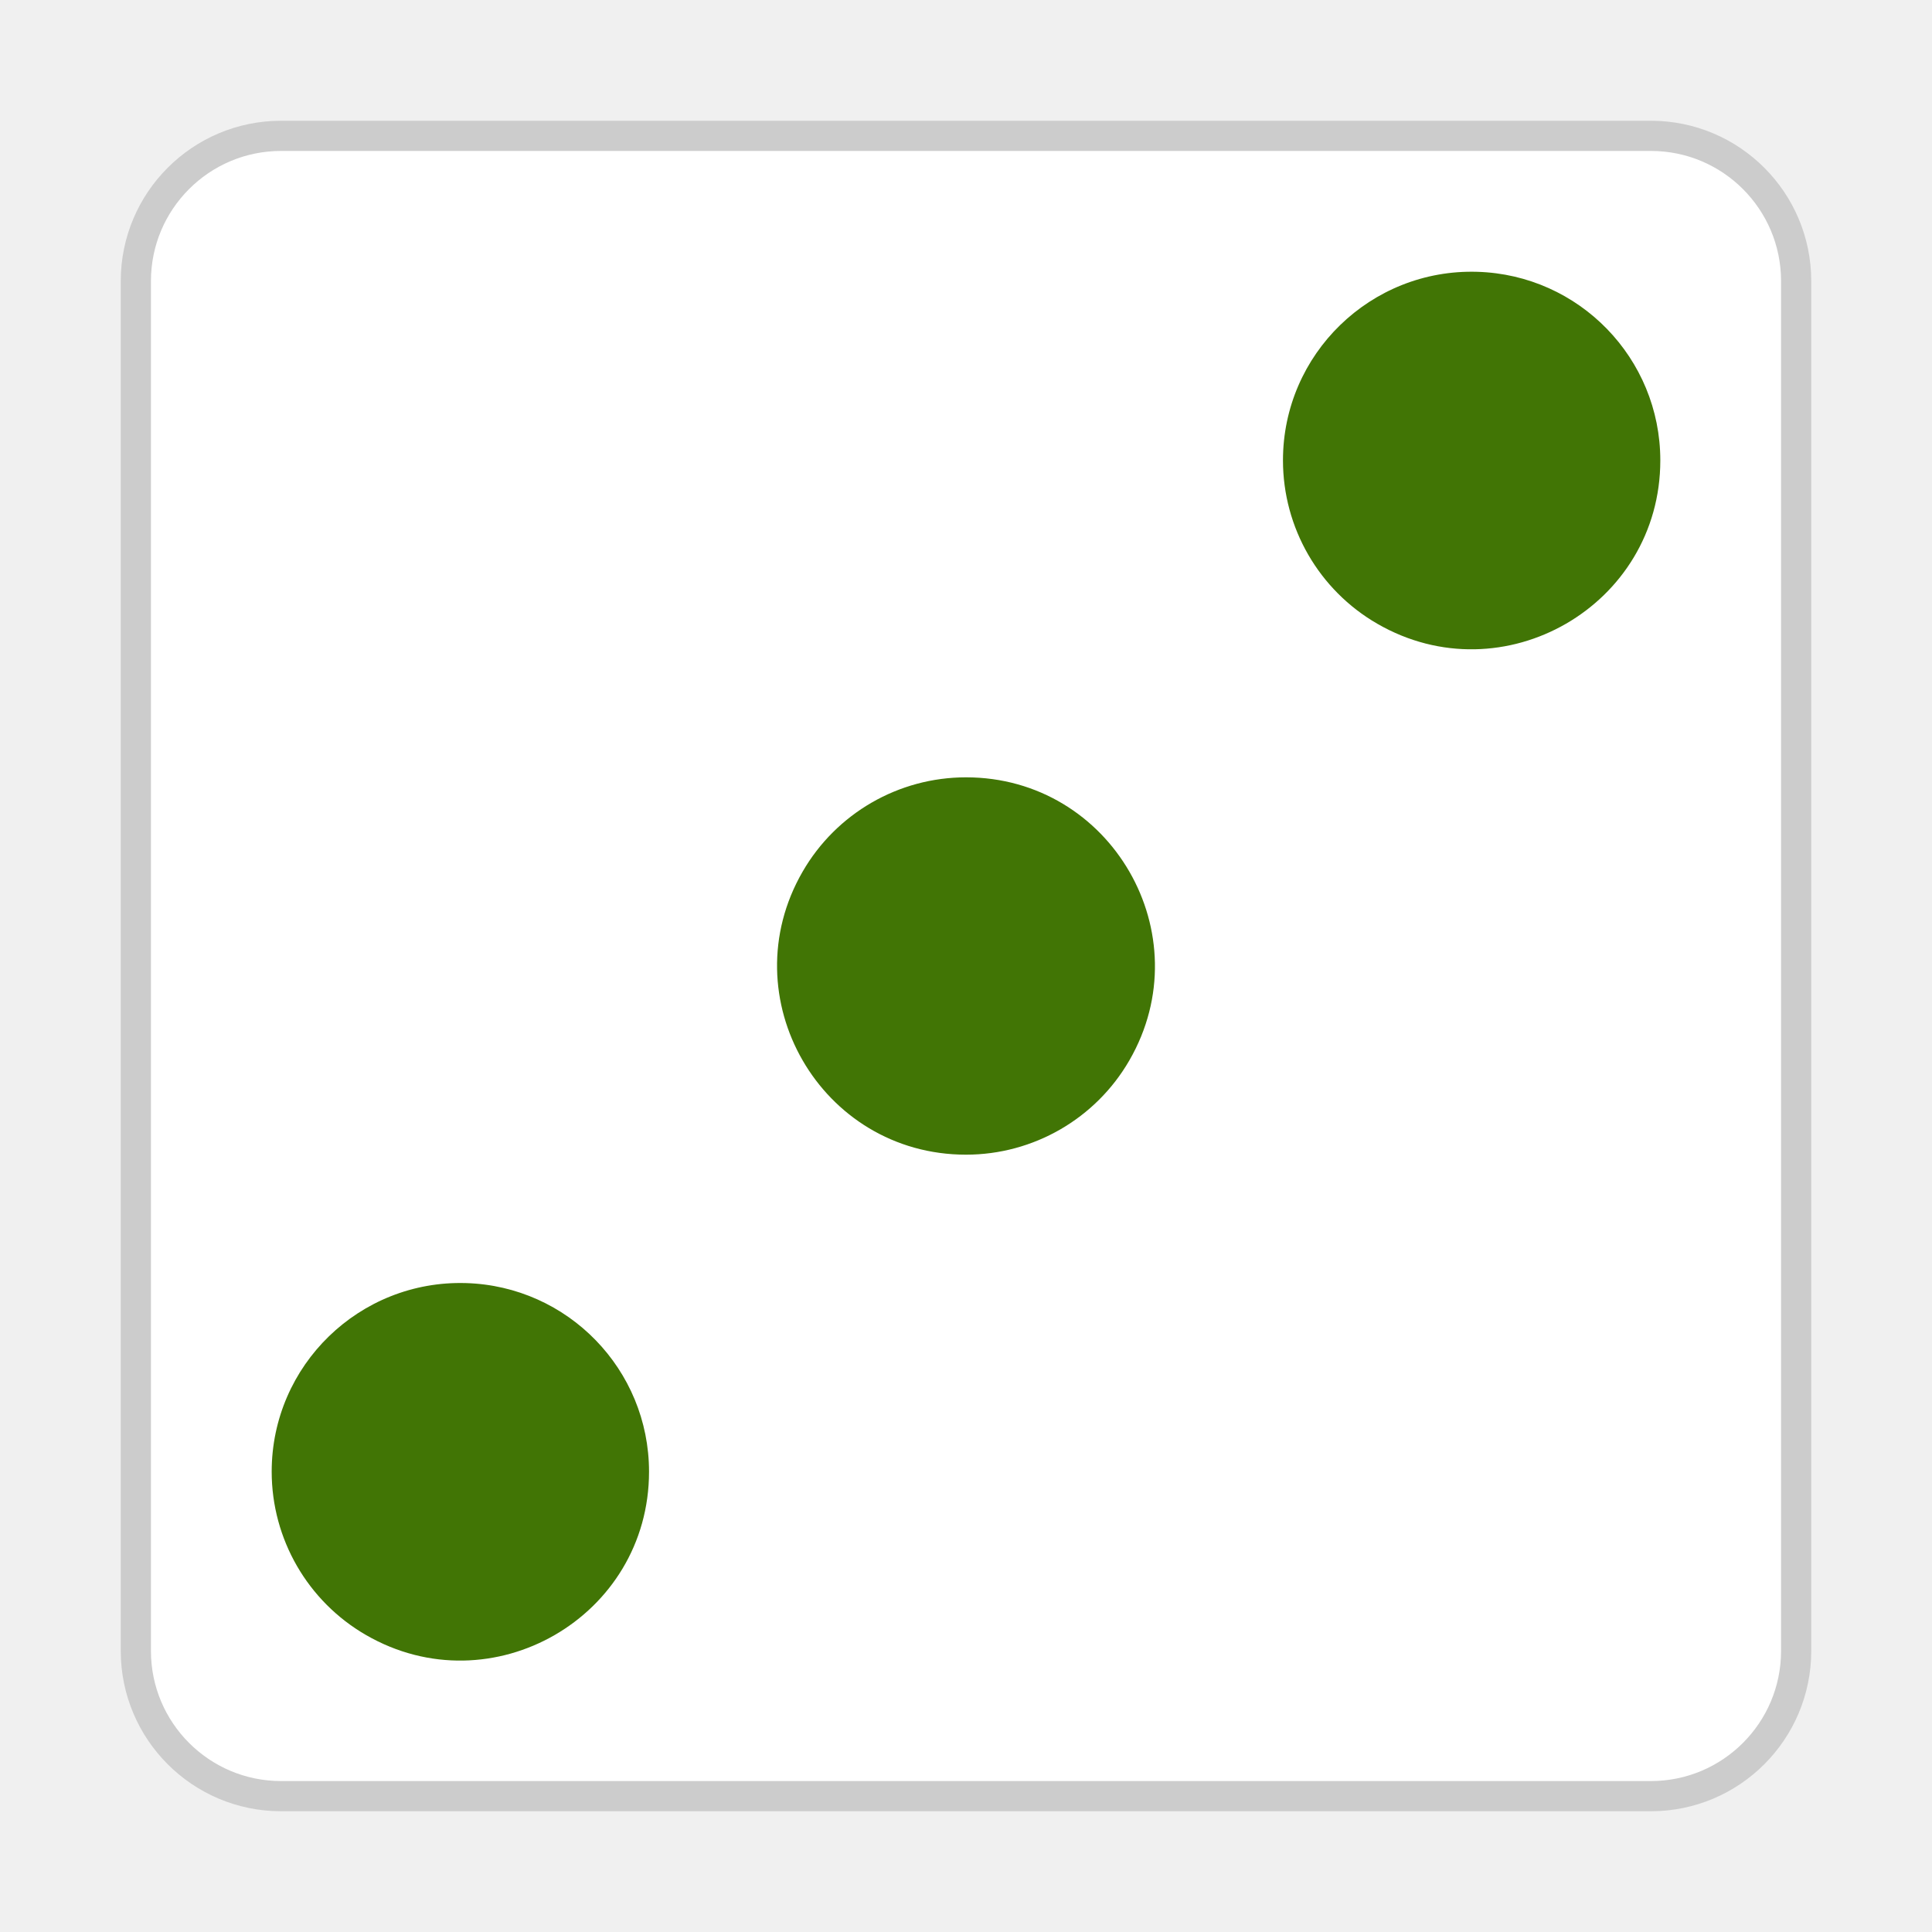
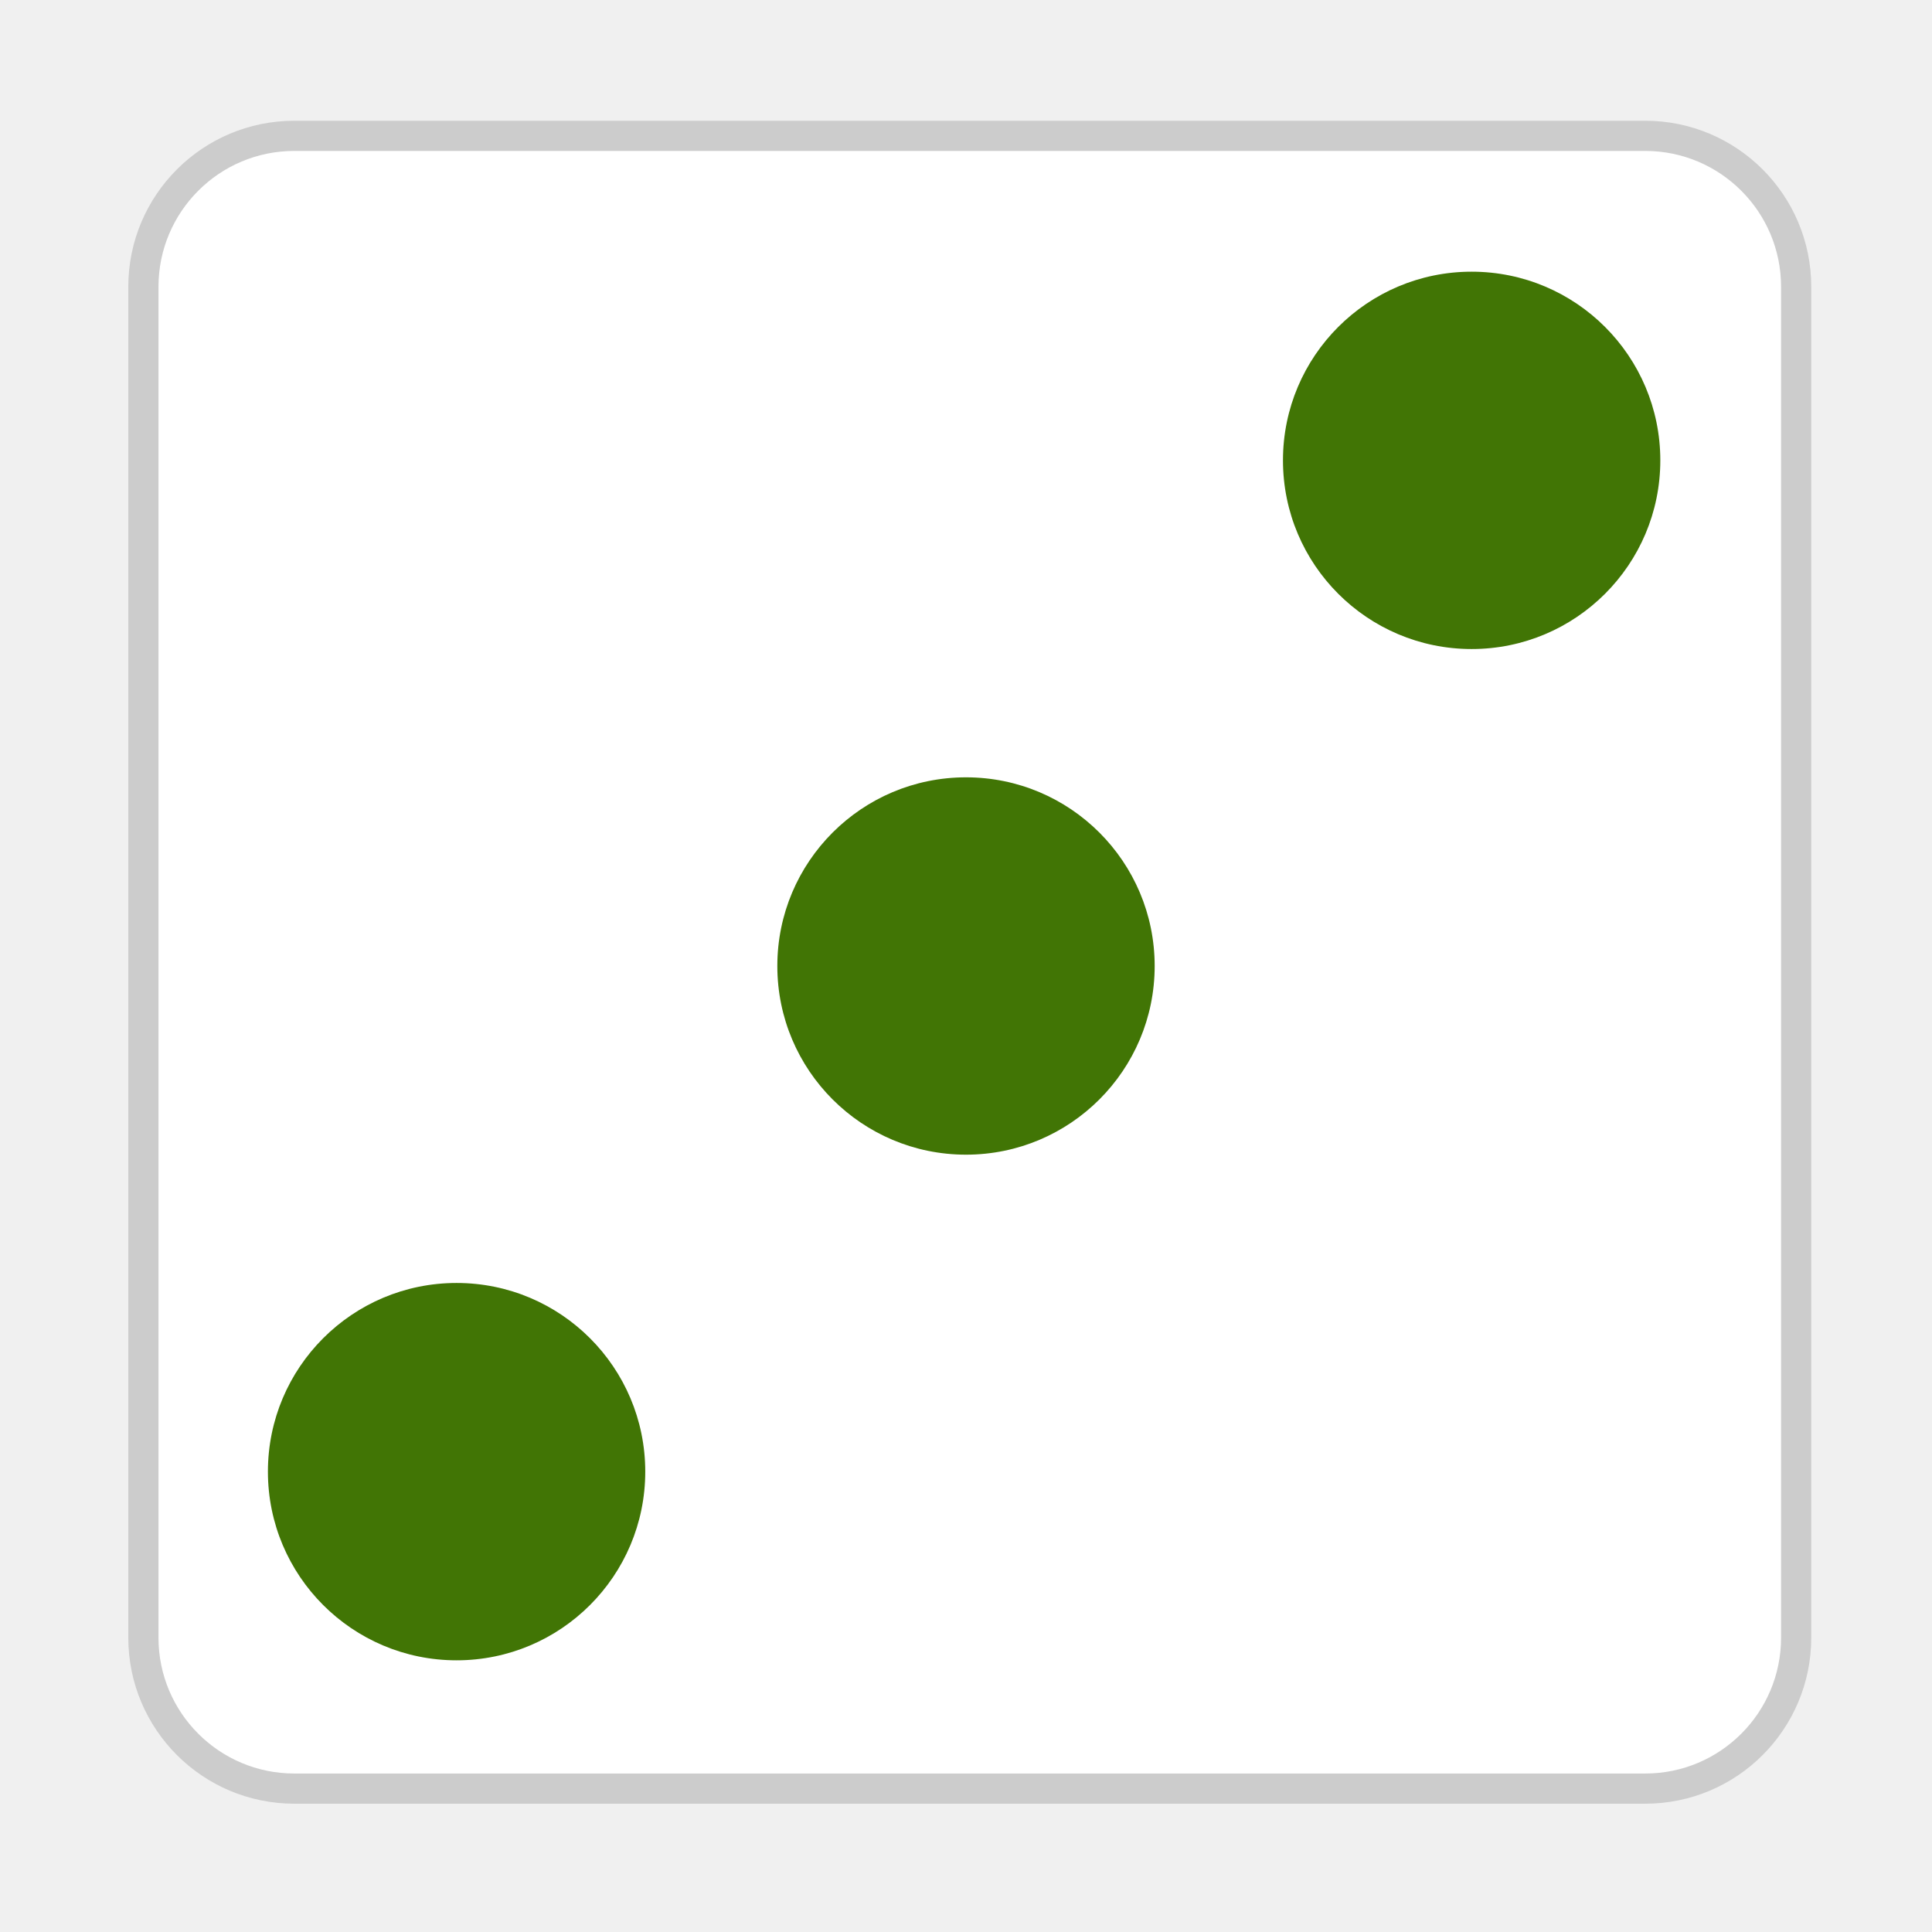
<svg xmlns="http://www.w3.org/2000/svg" viewBox="0 0 512 512" style="height: 512px; width: 512px;">
-   <g transform="translate(0,0)" style="">
-     <g>
-       <path d="M74.5 36C53.237 36 36 53.237 36 74.5L36 437.5C36 458.763 53.237 476 74.5 476L437.5 476C458.763 476 476 458.763 476 437.5L476 74.5C476 53.237 458.763 36 437.5 36L74.5 36Z" fill="#fff" stroke="#ccc" stroke-width="8" />
-       <path d="M391.47 72.03C418.497 72.825 439.995 94.961 440 122C440 160.49 398.333 184.546 365 165.301C349.53 156.37 340 139.863 340 122C340.005 93.813 363.295 71.201 391.47 72.03Z" fill="#417505" />
-       <path d="M256 206C294.49 206 318.546 247.667 299.301 281C290.37 296.47 273.863 306 256 306C217.51 306 193.454 264.333 212.699 231C221.63 215.53 238.137 206 256 206Z" fill="#417505" />
-       <path d="M123.47 340.03C150.497 340.825 171.995 362.961 172 390C172 428.49 130.333 452.546 97 433.301C81.53 424.37 72 407.863 72 390C72.005 361.813 95.295 339.201 123.47 340.03Z" fill="#417505" />
-     </g>
+   <g>
+     <rect rx="40" x="38" y="36" width="438" height="438" stroke="#ccc" stroke-width="8" fill="#FFF" />
+     <ellipse rx="50" ry="50" cx="390" cy="122" fill="#417505" />
+     <ellipse rx="50" ry="50" cx="256" cy="256" fill="#417505" />
+     <ellipse rx="50" ry="50" cx="121" cy="390" fill="#417505" />
  </g>
</svg>
